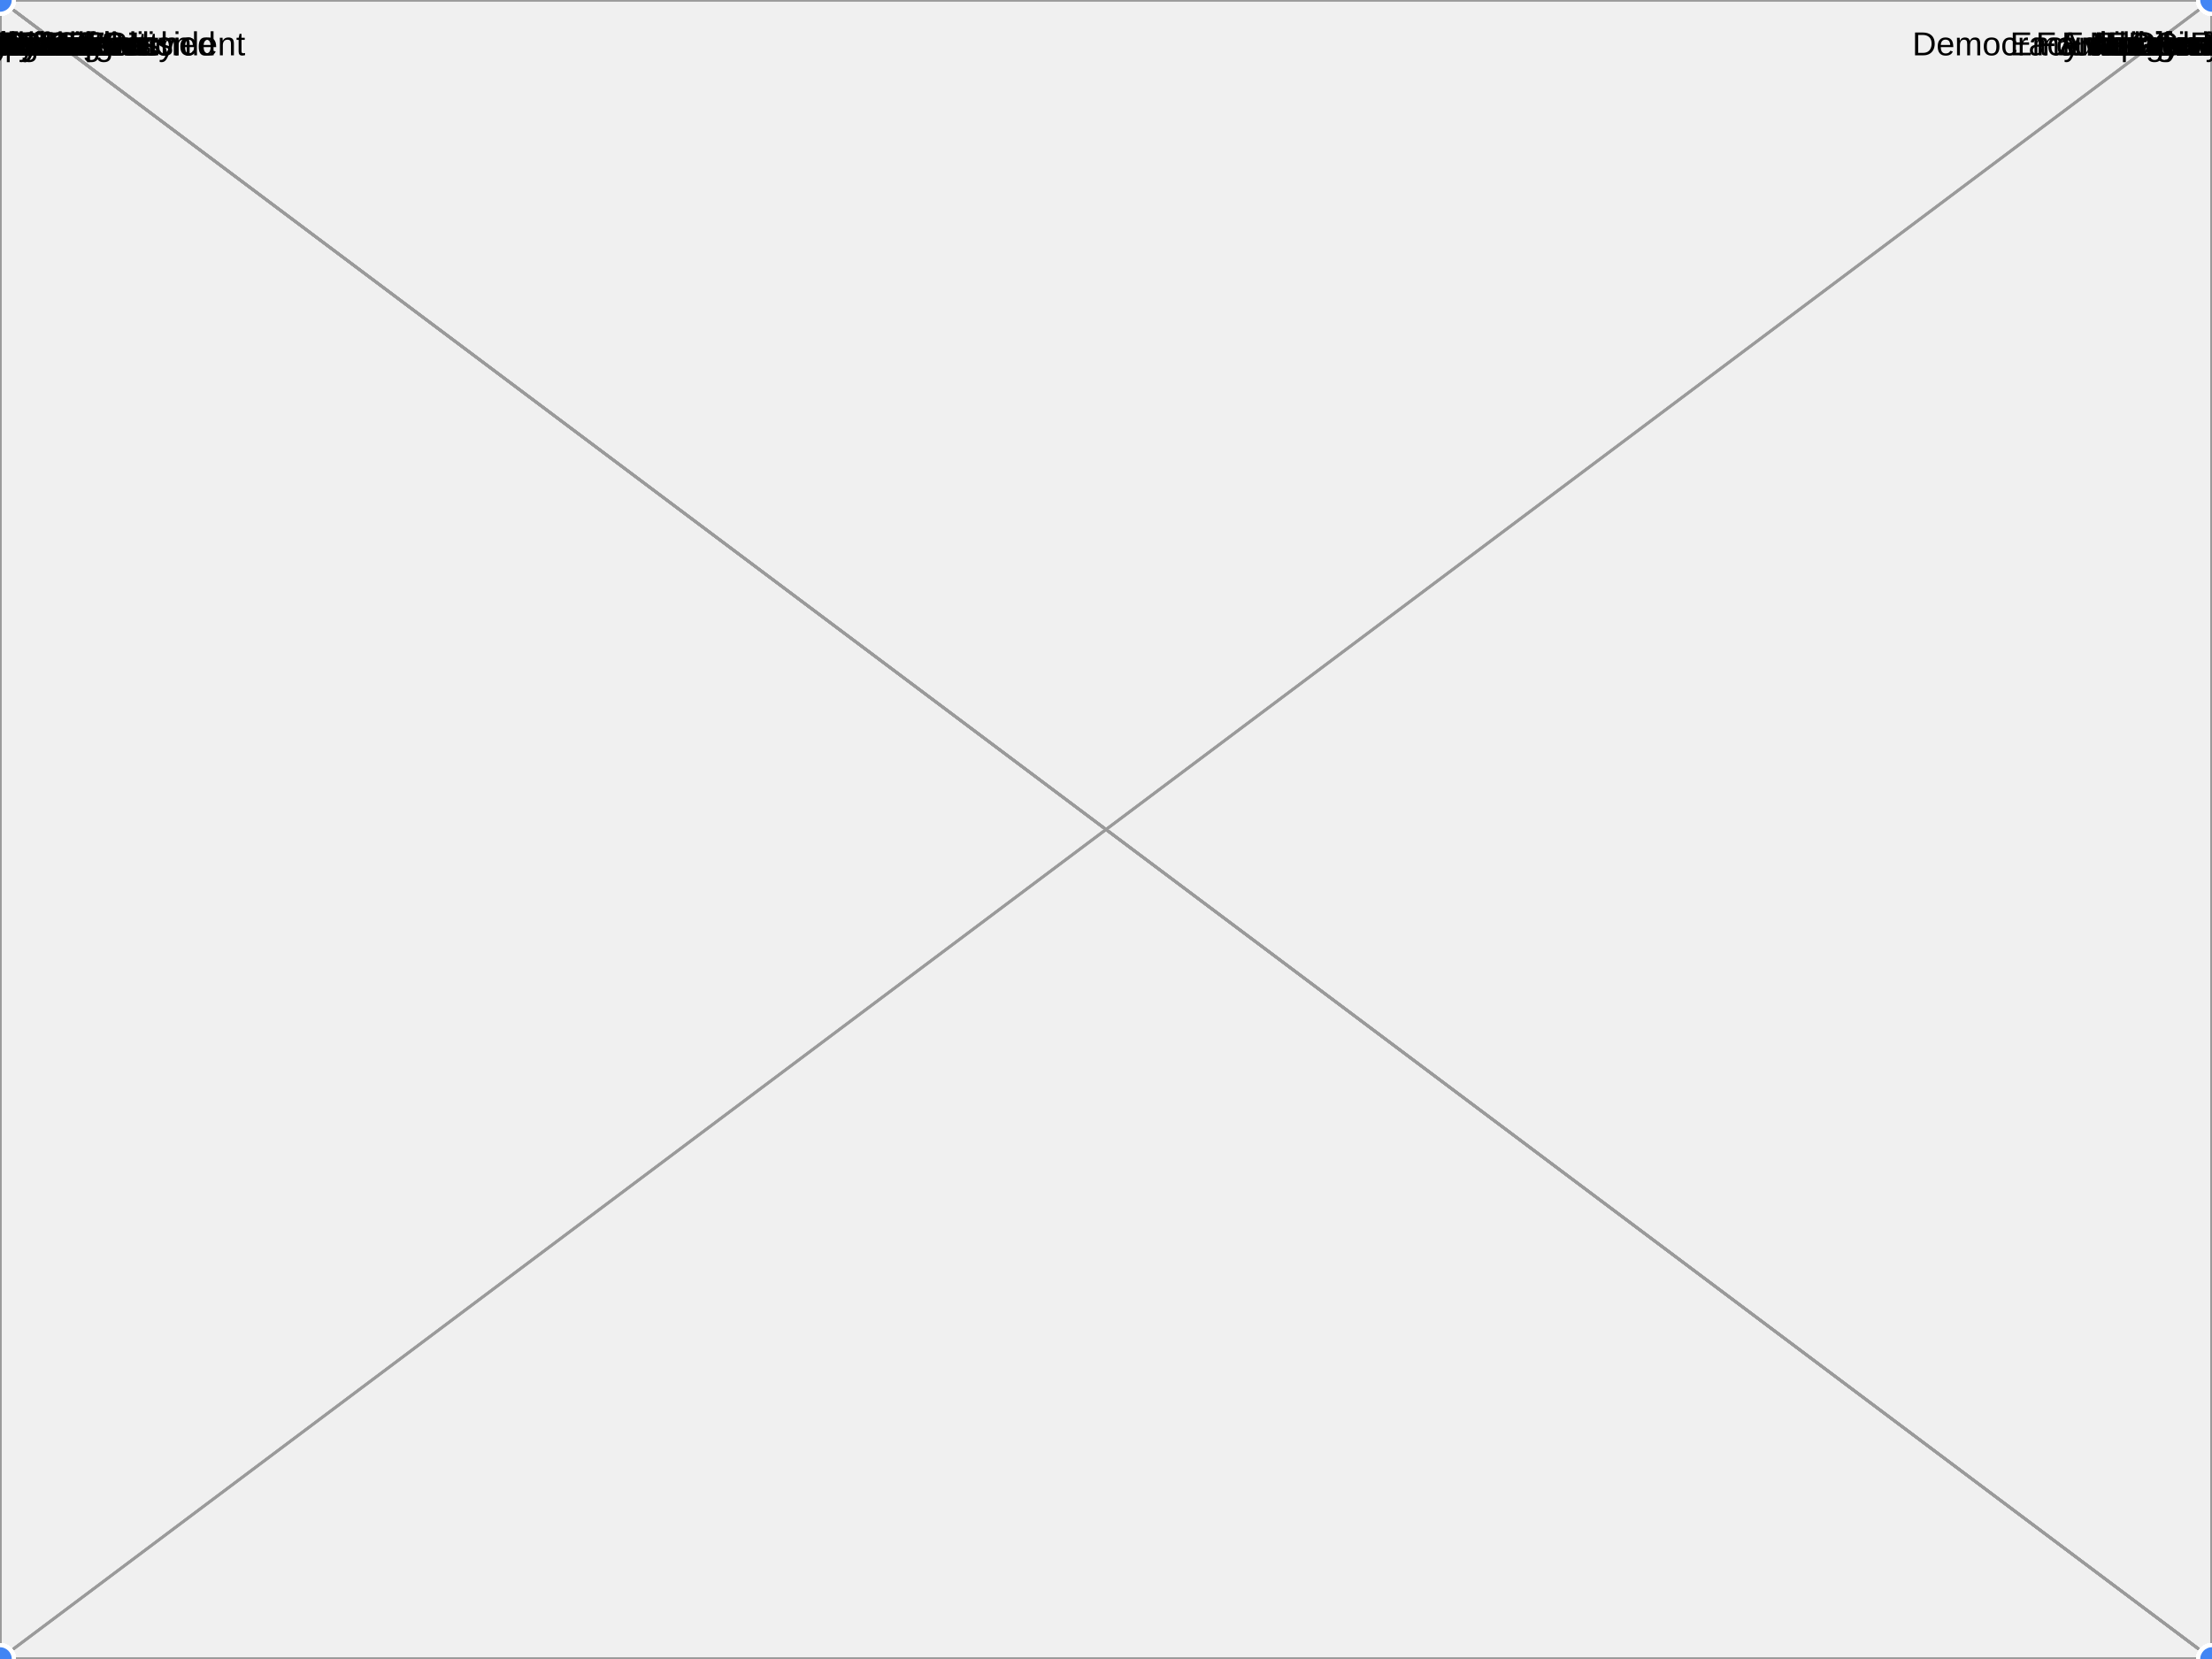
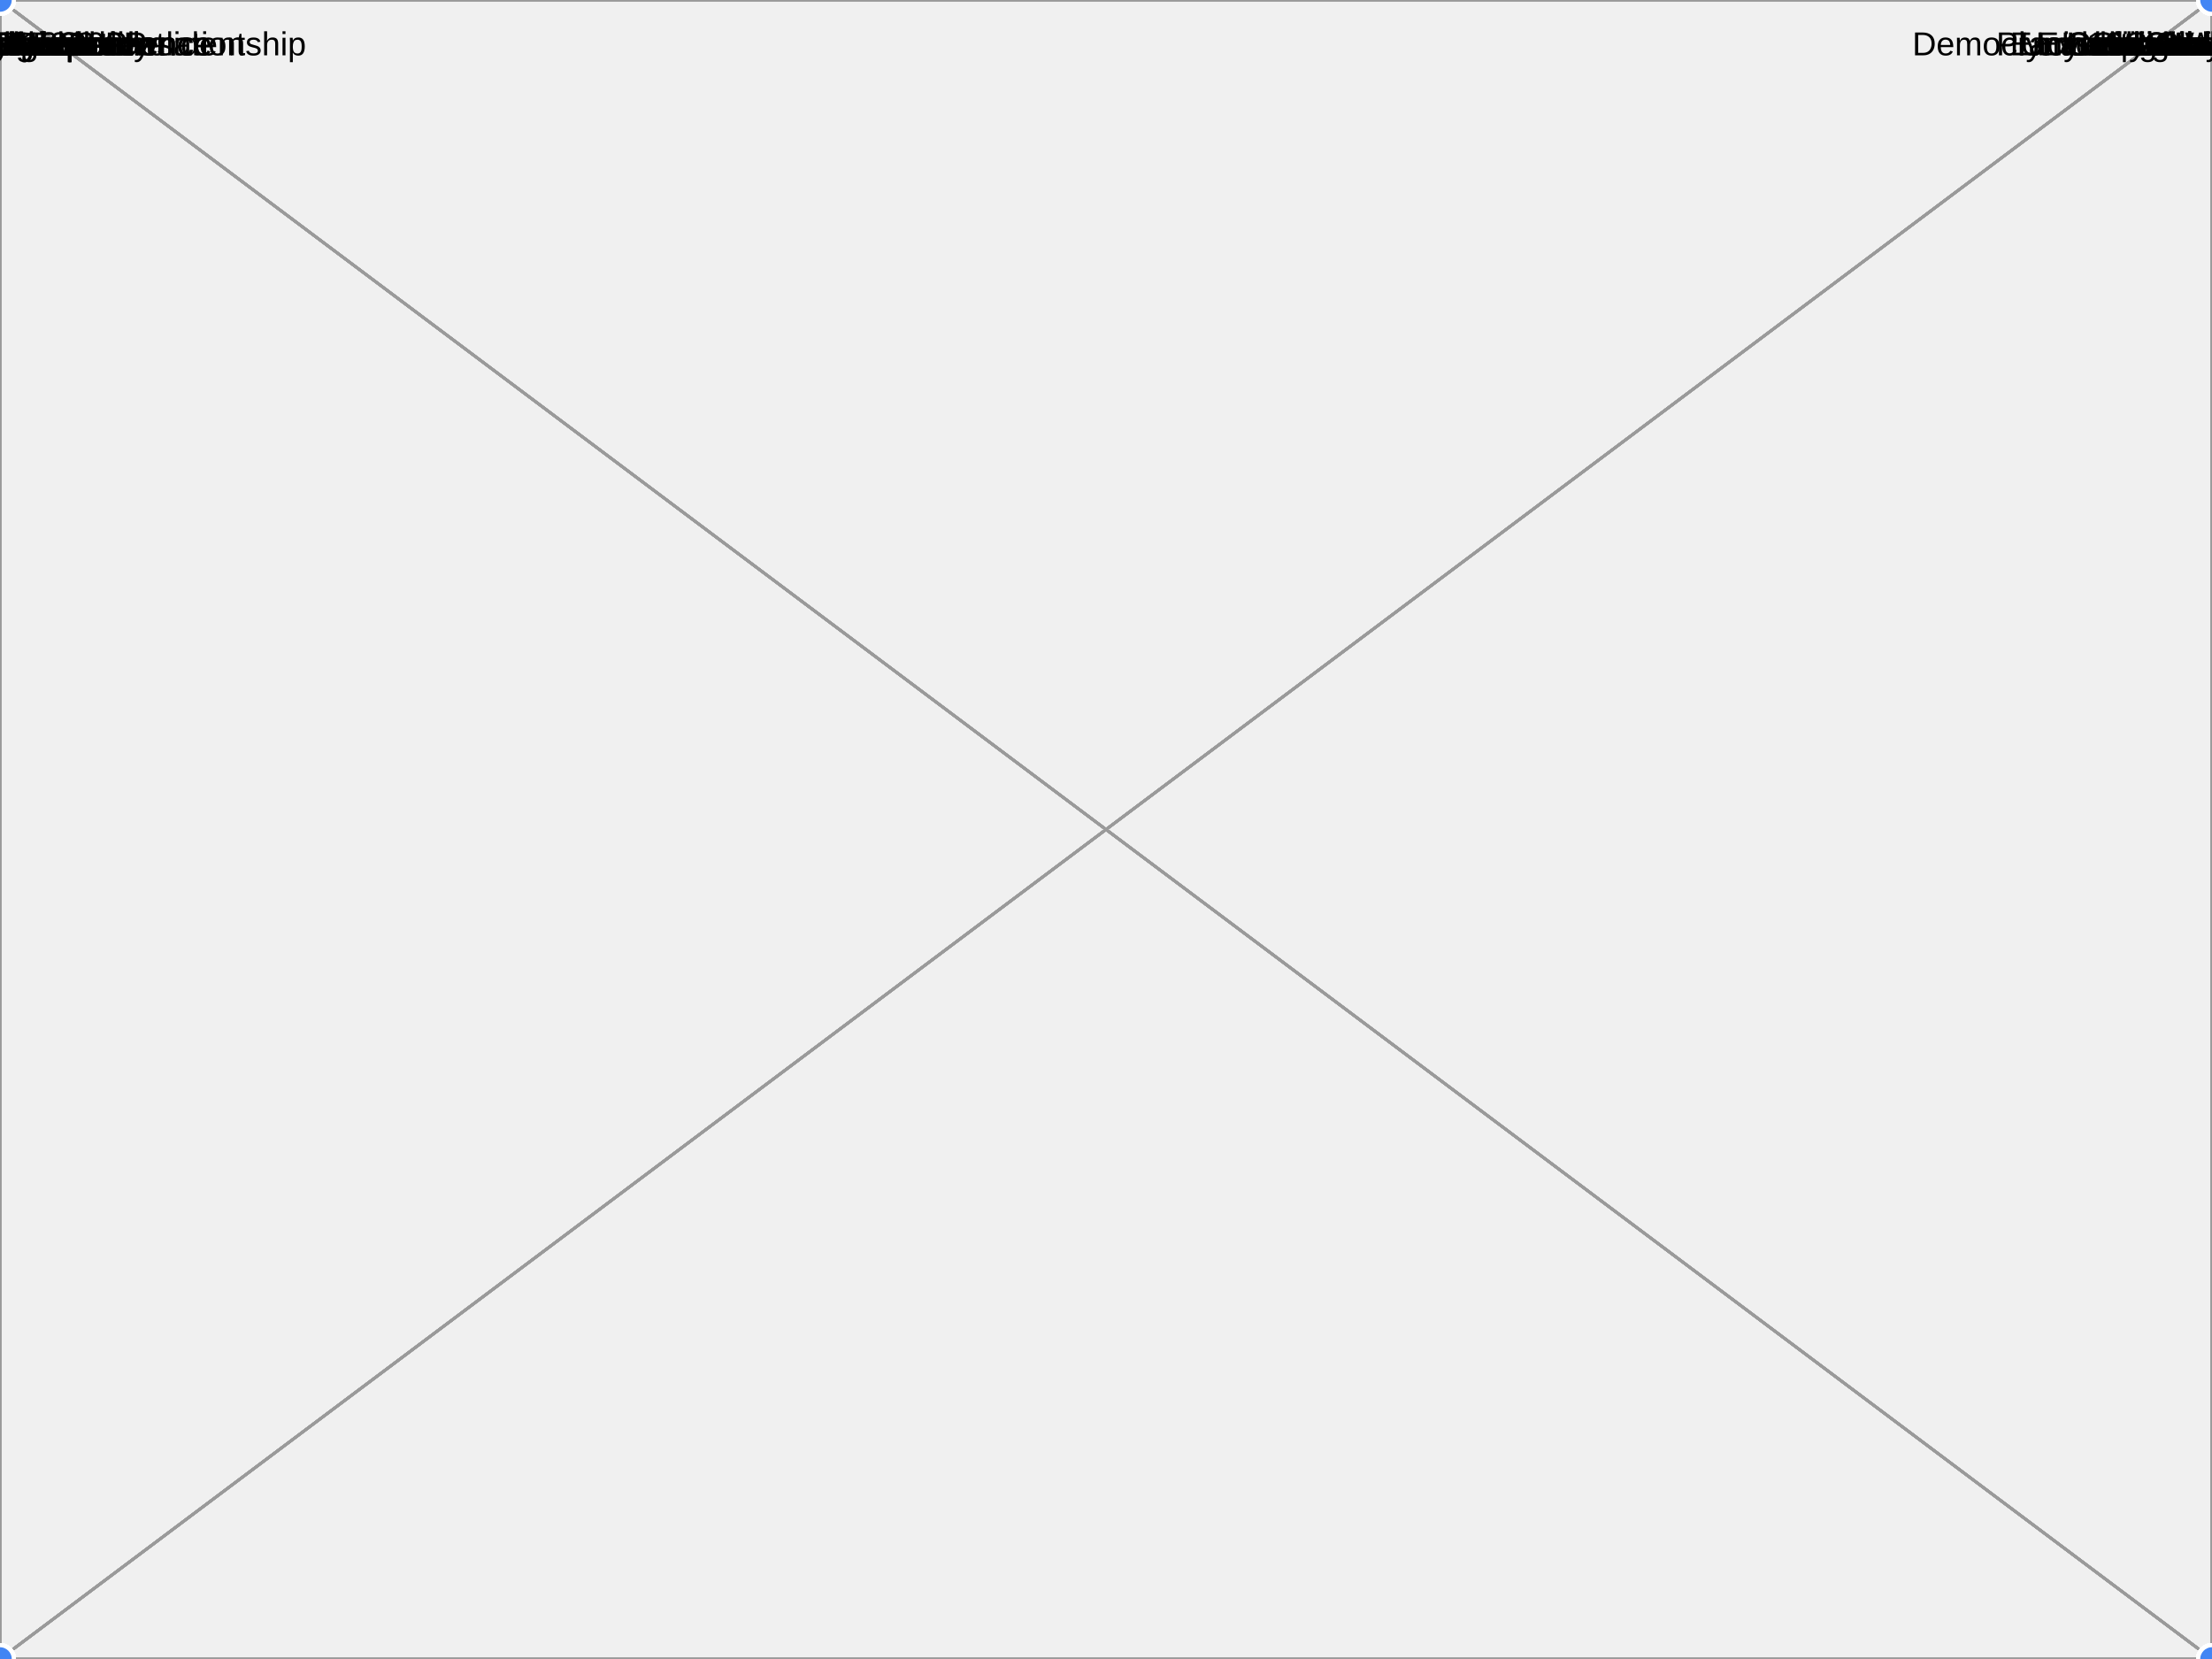
<svg xmlns="http://www.w3.org/2000/svg" width="800" height="600" viewBox="0 0 800 600">
  <style>
    .links line { stroke: #999; stroke-opacity: 0.6; }
    .nodes circle { stroke: #fff; stroke-width: 1.5px; }
    text { font-family: Arial, sans-serif; font-size: 12px; }
  </style>
  <g class="links">
-     <line x1="800" y1="0" x2="800" y2="600" stroke="gray" stroke-width="1" />
-     <line x1="0" y1="0" x2="800" y2="600" stroke="gray" stroke-width="1" />
+     <line x1="0" y1="0" x2="0" y2="600" stroke="gray" stroke-width="1" />
+     <line x1="800" y1="0" x2="0" y2="600" stroke="gray" stroke-width="1" />
+     <line x1="0" y1="0" x2="0" y2="0" stroke="gray" stroke-width="1" />
+     <line x1="0" y1="600" x2="0" y2="0" stroke="gray" stroke-width="1" />
+     <line x1="800" y1="0" x2="0" y2="0" stroke="gray" stroke-width="1" />
+     <line x1="800" y1="0" x2="800" y2="600" stroke="gray" stroke-width="1" />
+     <line x1="800" y1="0" x2="800" y2="600" stroke="gray" stroke-width="1" />
+     <line x1="0" y1="600" x2="800" y2="600" stroke="gray" stroke-width="1" />
+     <line x1="800" y1="0" x2="800" y2="600" stroke="gray" stroke-width="1" />
+     <line x1="0" y1="0" x2="800" y2="600" stroke="gray" stroke-width="1" />
+     <line x1="800" y1="600" x2="0" y2="0" stroke="gray" stroke-width="1" />
+     <line x1="800" y1="600" x2="0" y2="0" stroke="gray" stroke-width="1" />
    <line x1="800" y1="600" x2="800" y2="0" stroke="gray" stroke-width="1" />
    <line x1="0" y1="600" x2="800" y2="0" stroke="gray" stroke-width="1" />
-     <line x1="0" y1="600" x2="800" y2="0" stroke="gray" stroke-width="1" />
-     <line x1="800" y1="600" x2="800" y2="600" stroke="gray" stroke-width="1" />
-     <line x1="800" y1="0" x2="800" y2="600" stroke="gray" stroke-width="1" />
-     <line x1="0" y1="0" x2="800" y2="600" stroke="gray" stroke-width="1" />
+     <line x1="800" y1="600" x2="800" y2="600" stroke="gray" stroke-width="1" />
+     <line x1="0" y1="0" x2="800" y2="600" stroke="gray" stroke-width="1" />
+     <line x1="800" y1="0" x2="0" y2="0" stroke="gray" stroke-width="1" />
+     <line x1="800" y1="600" x2="0" y2="0" stroke="gray" stroke-width="1" />
    <line x1="800" y1="600" x2="800" y2="0" stroke="gray" stroke-width="1" />
-     <line x1="0" y1="600" x2="0" y2="0" stroke="gray" stroke-width="1" />
-     <line x1="0" y1="600" x2="800" y2="600" stroke="gray" stroke-width="1" />
-     <line x1="800" y1="600" x2="800" y2="600" stroke="gray" stroke-width="1" />
-     <line x1="800" y1="600" x2="800" y2="600" stroke="gray" stroke-width="1" />
-     <line x1="0" y1="600" x2="800" y2="600" stroke="gray" stroke-width="1" />
-     <line x1="800" y1="600" x2="0" y2="600" stroke="gray" stroke-width="1" />
-     <line x1="0" y1="0" x2="0" y2="600" stroke="gray" stroke-width="1" />
-     <line x1="0" y1="0" x2="800" y2="600" stroke="gray" stroke-width="1" />
-     <line x1="0" y1="0" x2="800" y2="600" stroke="gray" stroke-width="1" />
-     <line x1="0" y1="0" x2="0" y2="600" stroke="gray" stroke-width="1" />
-     <line x1="800" y1="600" x2="800" y2="600" stroke="gray" stroke-width="1" />
-     <line x1="800" y1="600" x2="800" y2="0" stroke="gray" stroke-width="1" />
-     <line x1="800" y1="600" x2="0" y2="0" stroke="gray" stroke-width="1" />
-     <line x1="0" y1="0" x2="0" y2="600" stroke="gray" stroke-width="1" />
-     <line x1="0" y1="0" x2="800" y2="600" stroke="gray" stroke-width="1" />
    <line x1="0" y1="0" x2="800" y2="0" stroke="gray" stroke-width="1" />
    <line x1="0" y1="0" x2="800" y2="0" stroke="gray" stroke-width="1" />
+     <line x1="0" y1="0" x2="0" y2="600" stroke="gray" stroke-width="1" />
+     <line x1="800" y1="600" x2="800" y2="600" stroke="gray" stroke-width="1" />
+     <line x1="800" y1="600" x2="800" y2="600" stroke="gray" stroke-width="1" />
+     <line x1="800" y1="0" x2="0" y2="600" stroke="gray" stroke-width="1" />
+     <line x1="800" y1="600" x2="0" y2="600" stroke="gray" stroke-width="1" />
+     <line x1="800" y1="600" x2="800" y2="0" stroke="gray" stroke-width="1" />
+     <line x1="800" y1="600" x2="0" y2="0" stroke="gray" stroke-width="1" />
+     <line x1="0" y1="0" x2="800" y2="0" stroke="gray" stroke-width="1" />
+     <line x1="800" y1="600" x2="0" y2="0" stroke="gray" stroke-width="1" />
+     <line x1="0" y1="0" x2="0" y2="600" stroke="gray" stroke-width="1" />
+     <line x1="800" y1="0" x2="800" y2="0" stroke="gray" stroke-width="1" />
+     <line x1="800" y1="0" x2="800" y2="600" stroke="gray" stroke-width="1" />
+     <line x1="800" y1="600" x2="0" y2="0" stroke="gray" stroke-width="1" />
+     <line x1="0" y1="0" x2="800" y2="600" stroke="gray" stroke-width="1" />
+     <line x1="0" y1="0" x2="800" y2="600" stroke="gray" stroke-width="1" />
+     <line x1="800" y1="0" x2="800" y2="0" stroke="gray" stroke-width="1" />
+     <line x1="800" y1="0" x2="0" y2="0" stroke="gray" stroke-width="1" />
+     <line x1="0" y1="0" x2="0" y2="0" stroke="gray" stroke-width="1" />
+     <line x1="800" y1="0" x2="0" y2="600" stroke="gray" stroke-width="1" />
+     <line x1="800" y1="0" x2="800" y2="600" stroke="gray" stroke-width="1" />
+     <line x1="0" y1="600" x2="0" y2="600" stroke="gray" stroke-width="1" />
+     <line x1="0" y1="600" x2="0" y2="600" stroke="gray" stroke-width="1" />
+     <line x1="0" y1="600" x2="800" y2="0" stroke="gray" stroke-width="1" />
    <line x1="0" y1="600" x2="800" y2="600" stroke="gray" stroke-width="1" />
+     <line x1="0" y1="600" x2="0" y2="600" stroke="gray" stroke-width="1" />
    <line x1="0" y1="600" x2="0" y2="0" stroke="gray" stroke-width="1" />
-     <line x1="800" y1="600" x2="800" y2="600" stroke="gray" stroke-width="1" />
-     <line x1="0" y1="0" x2="0" y2="0" stroke="gray" stroke-width="1" />
-     <line x1="800" y1="600" x2="800" y2="0" stroke="gray" stroke-width="1" />
-     <line x1="800" y1="0" x2="800" y2="600" stroke="gray" stroke-width="1" />
-     <line x1="0" y1="600" x2="800" y2="0" stroke="gray" stroke-width="1" />
-     <line x1="800" y1="600" x2="0" y2="0" stroke="gray" stroke-width="1" />
-     <line x1="0" y1="0" x2="800" y2="0" stroke="gray" stroke-width="1" />
-     <line x1="800" y1="600" x2="0" y2="0" stroke="gray" stroke-width="1" />
-     <line x1="0" y1="0" x2="0" y2="0" stroke="gray" stroke-width="1" />
-     <line x1="800" y1="600" x2="800" y2="600" stroke="gray" stroke-width="1" />
-     <line x1="800" y1="600" x2="800" y2="600" stroke="gray" stroke-width="1" />
-     <line x1="0" y1="0" x2="0" y2="600" stroke="gray" stroke-width="1" />
-     <line x1="800" y1="600" x2="800" y2="600" stroke="gray" stroke-width="1" />
-     <line x1="800" y1="0" x2="0" y2="0" stroke="gray" stroke-width="1" />
-     <line x1="800" y1="0" x2="0" y2="600" stroke="gray" stroke-width="1" />
-     <line x1="800" y1="0" x2="800" y2="600" stroke="gray" stroke-width="1" />
-     <line x1="800" y1="0" x2="800" y2="600" stroke="gray" stroke-width="1" />
+     <line x1="0" y1="600" x2="0" y2="600" stroke="gray" stroke-width="1" />
    <line x1="800" y1="0" x2="800" y2="0" stroke="gray" stroke-width="1" />
-     <line x1="800" y1="0" x2="800" y2="0" stroke="gray" stroke-width="1" />
-     <line x1="800" y1="0" x2="0" y2="0" stroke="gray" stroke-width="1" />
-     <line x1="800" y1="600" x2="0" y2="600" stroke="gray" stroke-width="1" />
-     <line x1="800" y1="600" x2="800" y2="0" stroke="gray" stroke-width="1" />
-     <line x1="800" y1="600" x2="0" y2="0" stroke="gray" stroke-width="1" />
-     <line x1="800" y1="600" x2="0" y2="600" stroke="gray" stroke-width="1" />
-     <line x1="800" y1="600" x2="0" y2="600" stroke="gray" stroke-width="1" />
-     <line x1="800" y1="600" x2="800" y2="600" stroke="gray" stroke-width="1" />
-     <line x1="800" y1="0" x2="0" y2="0" stroke="gray" stroke-width="1" />
-     <line x1="800" y1="600" x2="0" y2="0" stroke="gray" stroke-width="1" />
-     <line x1="0" y1="0" x2="0" y2="0" stroke="gray" stroke-width="1" />
-     <line x1="0" y1="0" x2="0" y2="0" stroke="gray" stroke-width="1" />
-     <line x1="0" y1="0" x2="0" y2="0" stroke="gray" stroke-width="1" />
-     <line x1="0" y1="0" x2="0" y2="600" stroke="gray" stroke-width="1" />
-     <line x1="0" y1="0" x2="0" y2="600" stroke="gray" stroke-width="1" />
-     <line x1="800" y1="600" x2="0" y2="600" stroke="gray" stroke-width="1" />
-     <line x1="0" y1="600" x2="0" y2="600" stroke="gray" stroke-width="1" />
-     <line x1="800" y1="0" x2="0" y2="600" stroke="gray" stroke-width="1" />
-     <line x1="0" y1="0" x2="0" y2="600" stroke="gray" stroke-width="1" />
-     <line x1="0" y1="600" x2="0" y2="600" stroke="gray" stroke-width="1" />
+     <line x1="800" y1="0" x2="0" y2="600" stroke="gray" stroke-width="1" />
+     <line x1="800" y1="0" x2="0" y2="600" stroke="gray" stroke-width="1" />
+     <line x1="800" y1="0" x2="0" y2="600" stroke="gray" stroke-width="1" />
+     <line x1="800" y1="0" x2="0" y2="0" stroke="gray" stroke-width="1" />
+     <line x1="800" y1="0" x2="0" y2="600" stroke="gray" stroke-width="1" />
+     <line x1="0" y1="600" x2="0" y2="600" stroke="gray" stroke-width="1" />
+     <line x1="0" y1="0" x2="0" y2="600" stroke="gray" stroke-width="1" />
+     <line x1="800" y1="0" x2="0" y2="600" stroke="gray" stroke-width="1" />
+     <line x1="800" y1="0" x2="0" y2="600" stroke="gray" stroke-width="1" />
+     <line x1="800" y1="600" x2="0" y2="600" stroke="gray" stroke-width="1" />
+     <line x1="0" y1="0" x2="800" y2="600" stroke="gray" stroke-width="1" />
+     <line x1="800" y1="600" x2="800" y2="600" stroke="gray" stroke-width="1" />
+     <line x1="800" y1="600" x2="800" y2="600" stroke="gray" stroke-width="1" />
+     <line x1="800" y1="600" x2="800" y2="600" stroke="gray" stroke-width="1" />
+     <line x1="800" y1="600" x2="0" y2="600" stroke="gray" stroke-width="1" />
+     <line x1="800" y1="600" x2="0" y2="600" stroke="gray" stroke-width="1" />
+     <line x1="0" y1="0" x2="0" y2="600" stroke="gray" stroke-width="1" />
  </g>
  <g class="nodes">
-     <circle cx="800" cy="600" r="5" fill="#4285F4" />
-     <text x="800" y="620" text-anchor="middle" font-size="12">Colonial Period</text>
-     <circle cx="800" cy="0" r="5" fill="#4285F4" />
-     <text x="800" y="20" text-anchor="middle" font-size="12">American Revolution</text>
-     <circle cx="800" cy="0" r="5" fill="#4285F4" />
-     <text x="800" y="20" text-anchor="middle" font-size="12">Early Republic</text>
-     <circle cx="0" cy="0" r="5" fill="#4285F4" />
-     <text x="0" y="20" text-anchor="middle" font-size="12">Antebellum Era</text>
+     <circle cx="0" cy="600" r="5" fill="#4285F4" />
+     <text x="0" y="620" text-anchor="middle" font-size="12">Colonial Period</text>
+     <circle cx="0" cy="0" r="5" fill="#4285F4" />
+     <text x="0" y="20" text-anchor="middle" font-size="12">American Revolution</text>
+     <circle cx="0" cy="0" r="5" fill="#4285F4" />
+     <text x="0" y="20" text-anchor="middle" font-size="12">Early Republic</text>
+     <circle cx="800" cy="600" r="5" fill="#4285F4" />
+     <text x="800" y="620" text-anchor="middle" font-size="12">Antebellum Era</text>
    <circle cx="800" cy="600" r="5" fill="#4285F4" />
    <text x="800" y="620" text-anchor="middle" font-size="12">Civil War</text>
-     <circle cx="0" cy="600" r="5" fill="#4285F4" />
-     <text x="0" y="620" text-anchor="middle" font-size="12">Reconstruction</text>
-     <circle cx="800" cy="0" r="5" fill="#4285F4" />
-     <text x="800" y="20" text-anchor="middle" font-size="12">Gilded Age</text>
-     <circle cx="800" cy="0" r="5" fill="#4285F4" />
-     <text x="800" y="20" text-anchor="middle" font-size="12">Progressive Era</text>
-     <circle cx="0" cy="600" r="5" fill="#4285F4" />
-     <text x="0" y="620" text-anchor="middle" font-size="12">Roaring Twenties</text>
-     <circle cx="0" cy="0" r="5" fill="#4285F4" />
-     <text x="0" y="20" text-anchor="middle" font-size="12">Great Depression</text>
-     <circle cx="800" cy="600" r="5" fill="#4285F4" />
-     <text x="800" y="620" text-anchor="middle" font-size="12">World War II</text>
-     <circle cx="800" cy="600" r="5" fill="#4285F4" />
-     <text x="800" y="620" text-anchor="middle" font-size="12">Cold War</text>
+     <circle cx="800" cy="600" r="5" fill="#4285F4" />
+     <text x="800" y="620" text-anchor="middle" font-size="12">Reconstruction</text>
+     <circle cx="800" cy="600" r="5" fill="#4285F4" />
+     <text x="800" y="620" text-anchor="middle" font-size="12">Gilded Age</text>
+     <circle cx="800" cy="600" r="5" fill="#4285F4" />
+     <text x="800" y="620" text-anchor="middle" font-size="12">Progressive Era</text>
+     <circle cx="800" cy="600" r="5" fill="#4285F4" />
+     <text x="800" y="620" text-anchor="middle" font-size="12">Roaring Twenties</text>
+     <circle cx="800" cy="600" r="5" fill="#4285F4" />
+     <text x="800" y="620" text-anchor="middle" font-size="12">Great Depression</text>
+     <circle cx="0" cy="0" r="5" fill="#4285F4" />
+     <text x="0" y="20" text-anchor="middle" font-size="12">World War II</text>
+     <circle cx="800" cy="0" r="5" fill="#4285F4" />
+     <text x="800" y="20" text-anchor="middle" font-size="12">Cold War</text>
+     <circle cx="0" cy="0" r="5" fill="#4285F4" />
+     <text x="0" y="20" text-anchor="middle" font-size="12">Civil Rights Movement</text>
+     <circle cx="800" cy="600" r="5" fill="#4285F4" />
+     <text x="800" y="620" text-anchor="middle" font-size="12">Modern Era</text>
+     <circle cx="0" cy="0" r="5" fill="#4285F4" />
+     <text x="0" y="20" text-anchor="middle" font-size="12">Founding of Jamestown</text>
+     <circle cx="800" cy="0" r="5" fill="#4285F4" />
+     <text x="800" y="20" text-anchor="middle" font-size="12">Plymouth Colony Established</text>
+     <circle cx="0" cy="0" r="5" fill="#4285F4" />
+     <text x="0" y="20" text-anchor="middle" font-size="12">Declaration of Independence</text>
+     <circle cx="0" cy="600" r="5" fill="#4285F4" />
+     <text x="0" y="620" text-anchor="middle" font-size="12">Constitutional Convention</text>
+     <circle cx="800" cy="0" r="5" fill="#4285F4" />
+     <text x="800" y="20" text-anchor="middle" font-size="12">Louisiana Purchase</text>
+     <circle cx="800" cy="0" r="5" fill="#4285F4" />
+     <text x="800" y="20" text-anchor="middle" font-size="12">Civil War Begins</text>
+     <circle cx="800" cy="0" r="5" fill="#4285F4" />
+     <text x="800" y="20" text-anchor="middle" font-size="12">Emancipation Proclamation</text>
+     <circle cx="0" cy="600" r="5" fill="#4285F4" />
+     <text x="0" y="620" text-anchor="middle" font-size="12">Civil War Ends</text>
+     <circle cx="800" cy="0" r="5" fill="#4285F4" />
+     <text x="800" y="20" text-anchor="middle" font-size="12">19th Amendment</text>
+     <circle cx="0" cy="0" r="5" fill="#4285F4" />
+     <text x="0" y="20" text-anchor="middle" font-size="12">Stock Market Crash</text>
+     <circle cx="800" cy="600" r="5" fill="#4285F4" />
+     <text x="800" y="620" text-anchor="middle" font-size="12">Attack on Pearl Harbor</text>
+     <circle cx="800" cy="600" r="5" fill="#4285F4" />
+     <text x="800" y="620" text-anchor="middle" font-size="12">I Have a Dream Speech</text>
+     <circle cx="0" cy="600" r="5" fill="#4285F4" />
+     <text x="0" y="620" text-anchor="middle" font-size="12">Moon Landing</text>
+     <circle cx="800" cy="600" r="5" fill="#4285F4" />
+     <text x="800" y="620" text-anchor="middle" font-size="12">September 11 Attacks</text>
+     <circle cx="0" cy="0" r="5" fill="#4285F4" />
+     <text x="0" y="20" text-anchor="middle" font-size="12">Barack Obama Elected President</text>
+     <circle cx="800" cy="0" r="5" fill="#4285F4" />
+     <text x="800" y="20" text-anchor="middle" font-size="12">George Washington</text>
+     <circle cx="800" cy="600" r="5" fill="#4285F4" />
+     <text x="800" y="620" text-anchor="middle" font-size="12">Thomas Jefferson</text>
+     <circle cx="0" cy="0" r="5" fill="#4285F4" />
+     <text x="0" y="20" text-anchor="middle" font-size="12">Abraham Lincoln</text>
+     <circle cx="800" cy="600" r="5" fill="#4285F4" />
+     <text x="800" y="620" text-anchor="middle" font-size="12">Frederick Douglass</text>
+     <circle cx="800" cy="600" r="5" fill="#4285F4" />
+     <text x="800" y="620" text-anchor="middle" font-size="12">Franklin D. Roosevelt</text>
+     <circle cx="800" cy="600" r="5" fill="#4285F4" />
+     <text x="800" y="620" text-anchor="middle" font-size="12">Martin Luther King Jr.</text>
+     <circle cx="0" cy="600" r="5" fill="#4285F4" />
+     <text x="0" y="620" text-anchor="middle" font-size="12">Democracy</text>
+     <circle cx="800" cy="0" r="5" fill="#4285F4" />
+     <text x="800" y="20" text-anchor="middle" font-size="12">Slavery</text>
+     <circle cx="800" cy="600" r="5" fill="#4285F4" />
+     <text x="800" y="620" text-anchor="middle" font-size="12">Manifest Destiny</text>
+     <circle cx="0" cy="0" r="5" fill="#4285F4" />
+     <text x="0" y="20" text-anchor="middle" font-size="12">Civil Rights</text>
+     <circle cx="800" cy="600" r="5" fill="#4285F4" />
+     <text x="800" y="620" text-anchor="middle" font-size="12">American Dream</text>
+     <circle cx="0" cy="0" r="5" fill="#4285F4" />
+     <text x="0" y="20" text-anchor="middle" font-size="12">Declaration of Independence</text>
+     <circle cx="800" cy="0" r="5" fill="#4285F4" />
+     <text x="800" y="20" text-anchor="middle" font-size="12">United States Constitution</text>
+     <circle cx="800" cy="0" r="5" fill="#4285F4" />
+     <text x="800" y="20" text-anchor="middle" font-size="12">Gettysburg Address</text>
+     <circle cx="0" cy="600" r="5" fill="#4285F4" />
+     <text x="0" y="620" text-anchor="middle" font-size="12">democracy-1776</text>
+     <circle cx="0" cy="600" r="5" fill="#4285F4" />
+     <text x="0" y="620" text-anchor="middle" font-size="12">democracy-1800</text>
+     <circle cx="800" cy="0" r="5" fill="#4285F4" />
+     <text x="800" y="20" text-anchor="middle" font-size="12">democracy-1850</text>
+     <circle cx="800" cy="600" r="5" fill="#4285F4" />
+     <text x="800" y="620" text-anchor="middle" font-size="12">democracy-1900</text>
+     <circle cx="0" cy="600" r="5" fill="#4285F4" />
+     <text x="0" y="620" text-anchor="middle" font-size="12">democracy-1950</text>
+     <circle cx="0" cy="0" r="5" fill="#4285F4" />
+     <text x="0" y="20" text-anchor="middle" font-size="12">democracy-2000</text>
+     <circle cx="0" cy="600" r="5" fill="#4285F4" />
+     <text x="0" y="620" text-anchor="middle" font-size="12">democracy-2020</text>
+     <circle cx="800" cy="0" r="5" fill="#4285F4" />
+     <text x="800" y="20" text-anchor="middle" font-size="12">slavery-1700</text>
+     <circle cx="0" cy="600" r="5" fill="#4285F4" />
+     <text x="0" y="620" text-anchor="middle" font-size="12">slavery-1776</text>
+     <circle cx="0" cy="600" r="5" fill="#4285F4" />
+     <text x="0" y="620" text-anchor="middle" font-size="12">slavery-1800</text>
+     <circle cx="0" cy="600" r="5" fill="#4285F4" />
+     <text x="0" y="620" text-anchor="middle" font-size="12">slavery-1850</text>
+     <circle cx="0" cy="0" r="5" fill="#4285F4" />
+     <text x="0" y="20" text-anchor="middle" font-size="12">slavery-1863</text>
+     <circle cx="0" cy="600" r="5" fill="#4285F4" />
+     <text x="0" y="620" text-anchor="middle" font-size="12">slavery-1870</text>
+     <circle cx="0" cy="0" r="5" fill="#4285F4" />
+     <text x="0" y="20" text-anchor="middle" font-size="12">founding-era</text>
+     <circle cx="800" cy="600" r="5" fill="#4285F4" />
+     <text x="800" y="620" text-anchor="middle" font-size="12">pre-civil-war</text>
+     <circle cx="800" cy="600" r="5" fill="#4285F4" />
+     <text x="800" y="620" text-anchor="middle" font-size="12">civil-rights-era</text>
+     <circle cx="0" cy="0" r="5" fill="#4285F4" />
+     <text x="0" y="20" text-anchor="middle" font-size="12">post-cold-war</text>
+     <circle cx="800" cy="0" r="5" fill="#4285F4" />
+     <text x="800" y="20" text-anchor="middle" font-size="12">Ideological Positions</text>
+     <circle cx="0" cy="600" r="5" fill="#4285F4" />
+     <text x="0" y="620" text-anchor="middle" font-size="12">Social Values</text>
+     <circle cx="0" cy="600" r="5" fill="#4285F4" />
+     <text x="0" y="620" text-anchor="middle" font-size="12">Founding Principles</text>
    <circle cx="800" cy="600" r="5" fill="#4285F4" />
    <text x="800" y="620" text-anchor="middle" font-size="12">Civil Rights Movement</text>
    <circle cx="0" cy="600" r="5" fill="#4285F4" />
-     <text x="0" y="620" text-anchor="middle" font-size="12">Modern Era</text>
-     <circle cx="800" cy="0" r="5" fill="#4285F4" />
-     <text x="800" y="20" text-anchor="middle" font-size="12">Founding of Jamestown</text>
-     <circle cx="0" cy="0" r="5" fill="#4285F4" />
-     <text x="0" y="20" text-anchor="middle" font-size="12">Plymouth Colony Established</text>
-     <circle cx="800" cy="600" r="5" fill="#4285F4" />
-     <text x="800" y="620" text-anchor="middle" font-size="12">Declaration of Independence</text>
-     <circle cx="0" cy="600" r="5" fill="#4285F4" />
-     <text x="0" y="620" text-anchor="middle" font-size="12">Constitutional Convention</text>
-     <circle cx="0" cy="600" r="5" fill="#4285F4" />
-     <text x="0" y="620" text-anchor="middle" font-size="12">Louisiana Purchase</text>
-     <circle cx="800" cy="600" r="5" fill="#4285F4" />
-     <text x="800" y="620" text-anchor="middle" font-size="12">Civil War Begins</text>
-     <circle cx="800" cy="0" r="5" fill="#4285F4" />
-     <text x="800" y="20" text-anchor="middle" font-size="12">Emancipation Proclamation</text>
-     <circle cx="0" cy="0" r="5" fill="#4285F4" />
-     <text x="0" y="20" text-anchor="middle" font-size="12">Civil War Ends</text>
-     <circle cx="800" cy="600" r="5" fill="#4285F4" />
-     <text x="800" y="620" text-anchor="middle" font-size="12">19th Amendment</text>
-     <circle cx="0" cy="600" r="5" fill="#4285F4" />
-     <text x="0" y="620" text-anchor="middle" font-size="12">Stock Market Crash</text>
-     <circle cx="0" cy="600" r="5" fill="#4285F4" />
-     <text x="0" y="620" text-anchor="middle" font-size="12">Attack on Pearl Harbor</text>
-     <circle cx="800" cy="600" r="5" fill="#4285F4" />
-     <text x="800" y="620" text-anchor="middle" font-size="12">I Have a Dream Speech</text>
-     <circle cx="0" cy="600" r="5" fill="#4285F4" />
-     <text x="0" y="620" text-anchor="middle" font-size="12">Moon Landing</text>
-     <circle cx="800" cy="600" r="5" fill="#4285F4" />
-     <text x="800" y="620" text-anchor="middle" font-size="12">September 11 Attacks</text>
-     <circle cx="0" cy="0" r="5" fill="#4285F4" />
-     <text x="0" y="20" text-anchor="middle" font-size="12">Barack Obama Elected President</text>
-     <circle cx="0" cy="0" r="5" fill="#4285F4" />
-     <text x="0" y="20" text-anchor="middle" font-size="12">George Washington</text>
-     <circle cx="0" cy="0" r="5" fill="#4285F4" />
-     <text x="0" y="20" text-anchor="middle" font-size="12">Thomas Jefferson</text>
-     <circle cx="800" cy="600" r="5" fill="#4285F4" />
-     <text x="800" y="620" text-anchor="middle" font-size="12">Abraham Lincoln</text>
-     <circle cx="0" cy="600" r="5" fill="#4285F4" />
-     <text x="0" y="620" text-anchor="middle" font-size="12">Frederick Douglass</text>
-     <circle cx="0" cy="0" r="5" fill="#4285F4" />
-     <text x="0" y="20" text-anchor="middle" font-size="12">Franklin D. Roosevelt</text>
-     <circle cx="0" cy="0" r="5" fill="#4285F4" />
-     <text x="0" y="20" text-anchor="middle" font-size="12">Martin Luther King Jr.</text>
-     <circle cx="800" cy="0" r="5" fill="#4285F4" />
-     <text x="800" y="20" text-anchor="middle" font-size="12">Democracy</text>
-     <circle cx="800" cy="600" r="5" fill="#4285F4" />
-     <text x="800" y="620" text-anchor="middle" font-size="12">Slavery</text>
-     <circle cx="800" cy="0" r="5" fill="#4285F4" />
-     <text x="800" y="20" text-anchor="middle" font-size="12">Manifest Destiny</text>
-     <circle cx="0" cy="0" r="5" fill="#4285F4" />
-     <text x="0" y="20" text-anchor="middle" font-size="12">Civil Rights</text>
-     <circle cx="800" cy="0" r="5" fill="#4285F4" />
-     <text x="800" y="20" text-anchor="middle" font-size="12">American Dream</text>
-     <circle cx="800" cy="600" r="5" fill="#4285F4" />
-     <text x="800" y="620" text-anchor="middle" font-size="12">Declaration of Independence</text>
-     <circle cx="0" cy="0" r="5" fill="#4285F4" />
-     <text x="0" y="20" text-anchor="middle" font-size="12">United States Constitution</text>
-     <circle cx="800" cy="600" r="5" fill="#4285F4" />
-     <text x="800" y="620" text-anchor="middle" font-size="12">Gettysburg Address</text>
-     <circle cx="0" cy="0" r="5" fill="#4285F4" />
-     <text x="0" y="20" text-anchor="middle" font-size="12">democracy-1776</text>
-     <circle cx="0" cy="600" r="5" fill="#4285F4" />
-     <text x="0" y="620" text-anchor="middle" font-size="12">democracy-1800</text>
-     <circle cx="800" cy="600" r="5" fill="#4285F4" />
-     <text x="800" y="620" text-anchor="middle" font-size="12">democracy-1850</text>
-     <circle cx="800" cy="600" r="5" fill="#4285F4" />
-     <text x="800" y="620" text-anchor="middle" font-size="12">democracy-1900</text>
-     <circle cx="800" cy="0" r="5" fill="#4285F4" />
-     <text x="800" y="20" text-anchor="middle" font-size="12">democracy-1950</text>
-     <circle cx="800" cy="0" r="5" fill="#4285F4" />
-     <text x="800" y="20" text-anchor="middle" font-size="12">democracy-2000</text>
-     <circle cx="0" cy="0" r="5" fill="#4285F4" />
-     <text x="0" y="20" text-anchor="middle" font-size="12">democracy-2020</text>
-     <circle cx="0" cy="600" r="5" fill="#4285F4" />
-     <text x="0" y="620" text-anchor="middle" font-size="12">slavery-1700</text>
-     <circle cx="800" cy="0" r="5" fill="#4285F4" />
-     <text x="800" y="20" text-anchor="middle" font-size="12">slavery-1776</text>
-     <circle cx="0" cy="0" r="5" fill="#4285F4" />
-     <text x="0" y="20" text-anchor="middle" font-size="12">slavery-1800</text>
-     <circle cx="0" cy="600" r="5" fill="#4285F4" />
-     <text x="0" y="620" text-anchor="middle" font-size="12">slavery-1850</text>
-     <circle cx="0" cy="600" r="5" fill="#4285F4" />
-     <text x="0" y="620" text-anchor="middle" font-size="12">slavery-1863</text>
-     <circle cx="800" cy="600" r="5" fill="#4285F4" />
-     <text x="800" y="620" text-anchor="middle" font-size="12">slavery-1870</text>
-     <circle cx="800" cy="600" r="5" fill="#4285F4" />
-     <text x="800" y="620" text-anchor="middle" font-size="12">founding-era</text>
-     <circle cx="0" cy="0" r="5" fill="#4285F4" />
-     <text x="0" y="20" text-anchor="middle" font-size="12">pre-civil-war</text>
-     <circle cx="0" cy="0" r="5" fill="#4285F4" />
-     <text x="0" y="20" text-anchor="middle" font-size="12">civil-rights-era</text>
-     <circle cx="0" cy="0" r="5" fill="#4285F4" />
-     <text x="0" y="20" text-anchor="middle" font-size="12">post-cold-war</text>
-     <circle cx="0" cy="0" r="5" fill="#4285F4" />
-     <text x="0" y="20" text-anchor="middle" font-size="12">Ideological Positions</text>
-     <circle cx="0" cy="600" r="5" fill="#4285F4" />
-     <text x="0" y="620" text-anchor="middle" font-size="12">Social Values</text>
-     <circle cx="0" cy="0" r="5" fill="#4285F4" />
-     <text x="0" y="20" text-anchor="middle" font-size="12">Founding Principles</text>
-     <circle cx="0" cy="600" r="5" fill="#4285F4" />
-     <text x="0" y="620" text-anchor="middle" font-size="12">Civil Rights Movement</text>
-     <circle cx="0" cy="600" r="5" fill="#4285F4" />
    <text x="0" y="620" text-anchor="middle" font-size="12">Economic Development</text>
    <circle cx="800" cy="0" r="5" fill="#4285F4" />
    <text x="800" y="20" text-anchor="middle" font-size="12">Democracy and Civil Rights Relationship</text>
-     <circle cx="0" cy="600" r="5" fill="#4285F4" />
-     <text x="0" y="620" text-anchor="middle" font-size="12">Liberty and American Dream Relationship</text>
-     <circle cx="0" cy="0" r="5" fill="#4285F4" />
-     <text x="0" y="20" text-anchor="middle" font-size="12">Evolution of Democracy</text>
-     <circle cx="800" cy="0" r="5" fill="#4285F4" />
-     <text x="800" y="20" text-anchor="middle" font-size="12">Evolution of Equality</text>
+     <circle cx="0" cy="0" r="5" fill="#4285F4" />
+     <text x="0" y="20" text-anchor="middle" font-size="12">Liberty and American Dream Relationship</text>
+     <circle cx="800" cy="0" r="5" fill="#4285F4" />
+     <text x="800" y="20" text-anchor="middle" font-size="12">Evolution of Democracy</text>
+     <circle cx="0" cy="0" r="5" fill="#4285F4" />
+     <text x="0" y="20" text-anchor="middle" font-size="12">Evolution of Equality</text>
  </g>
</svg>
